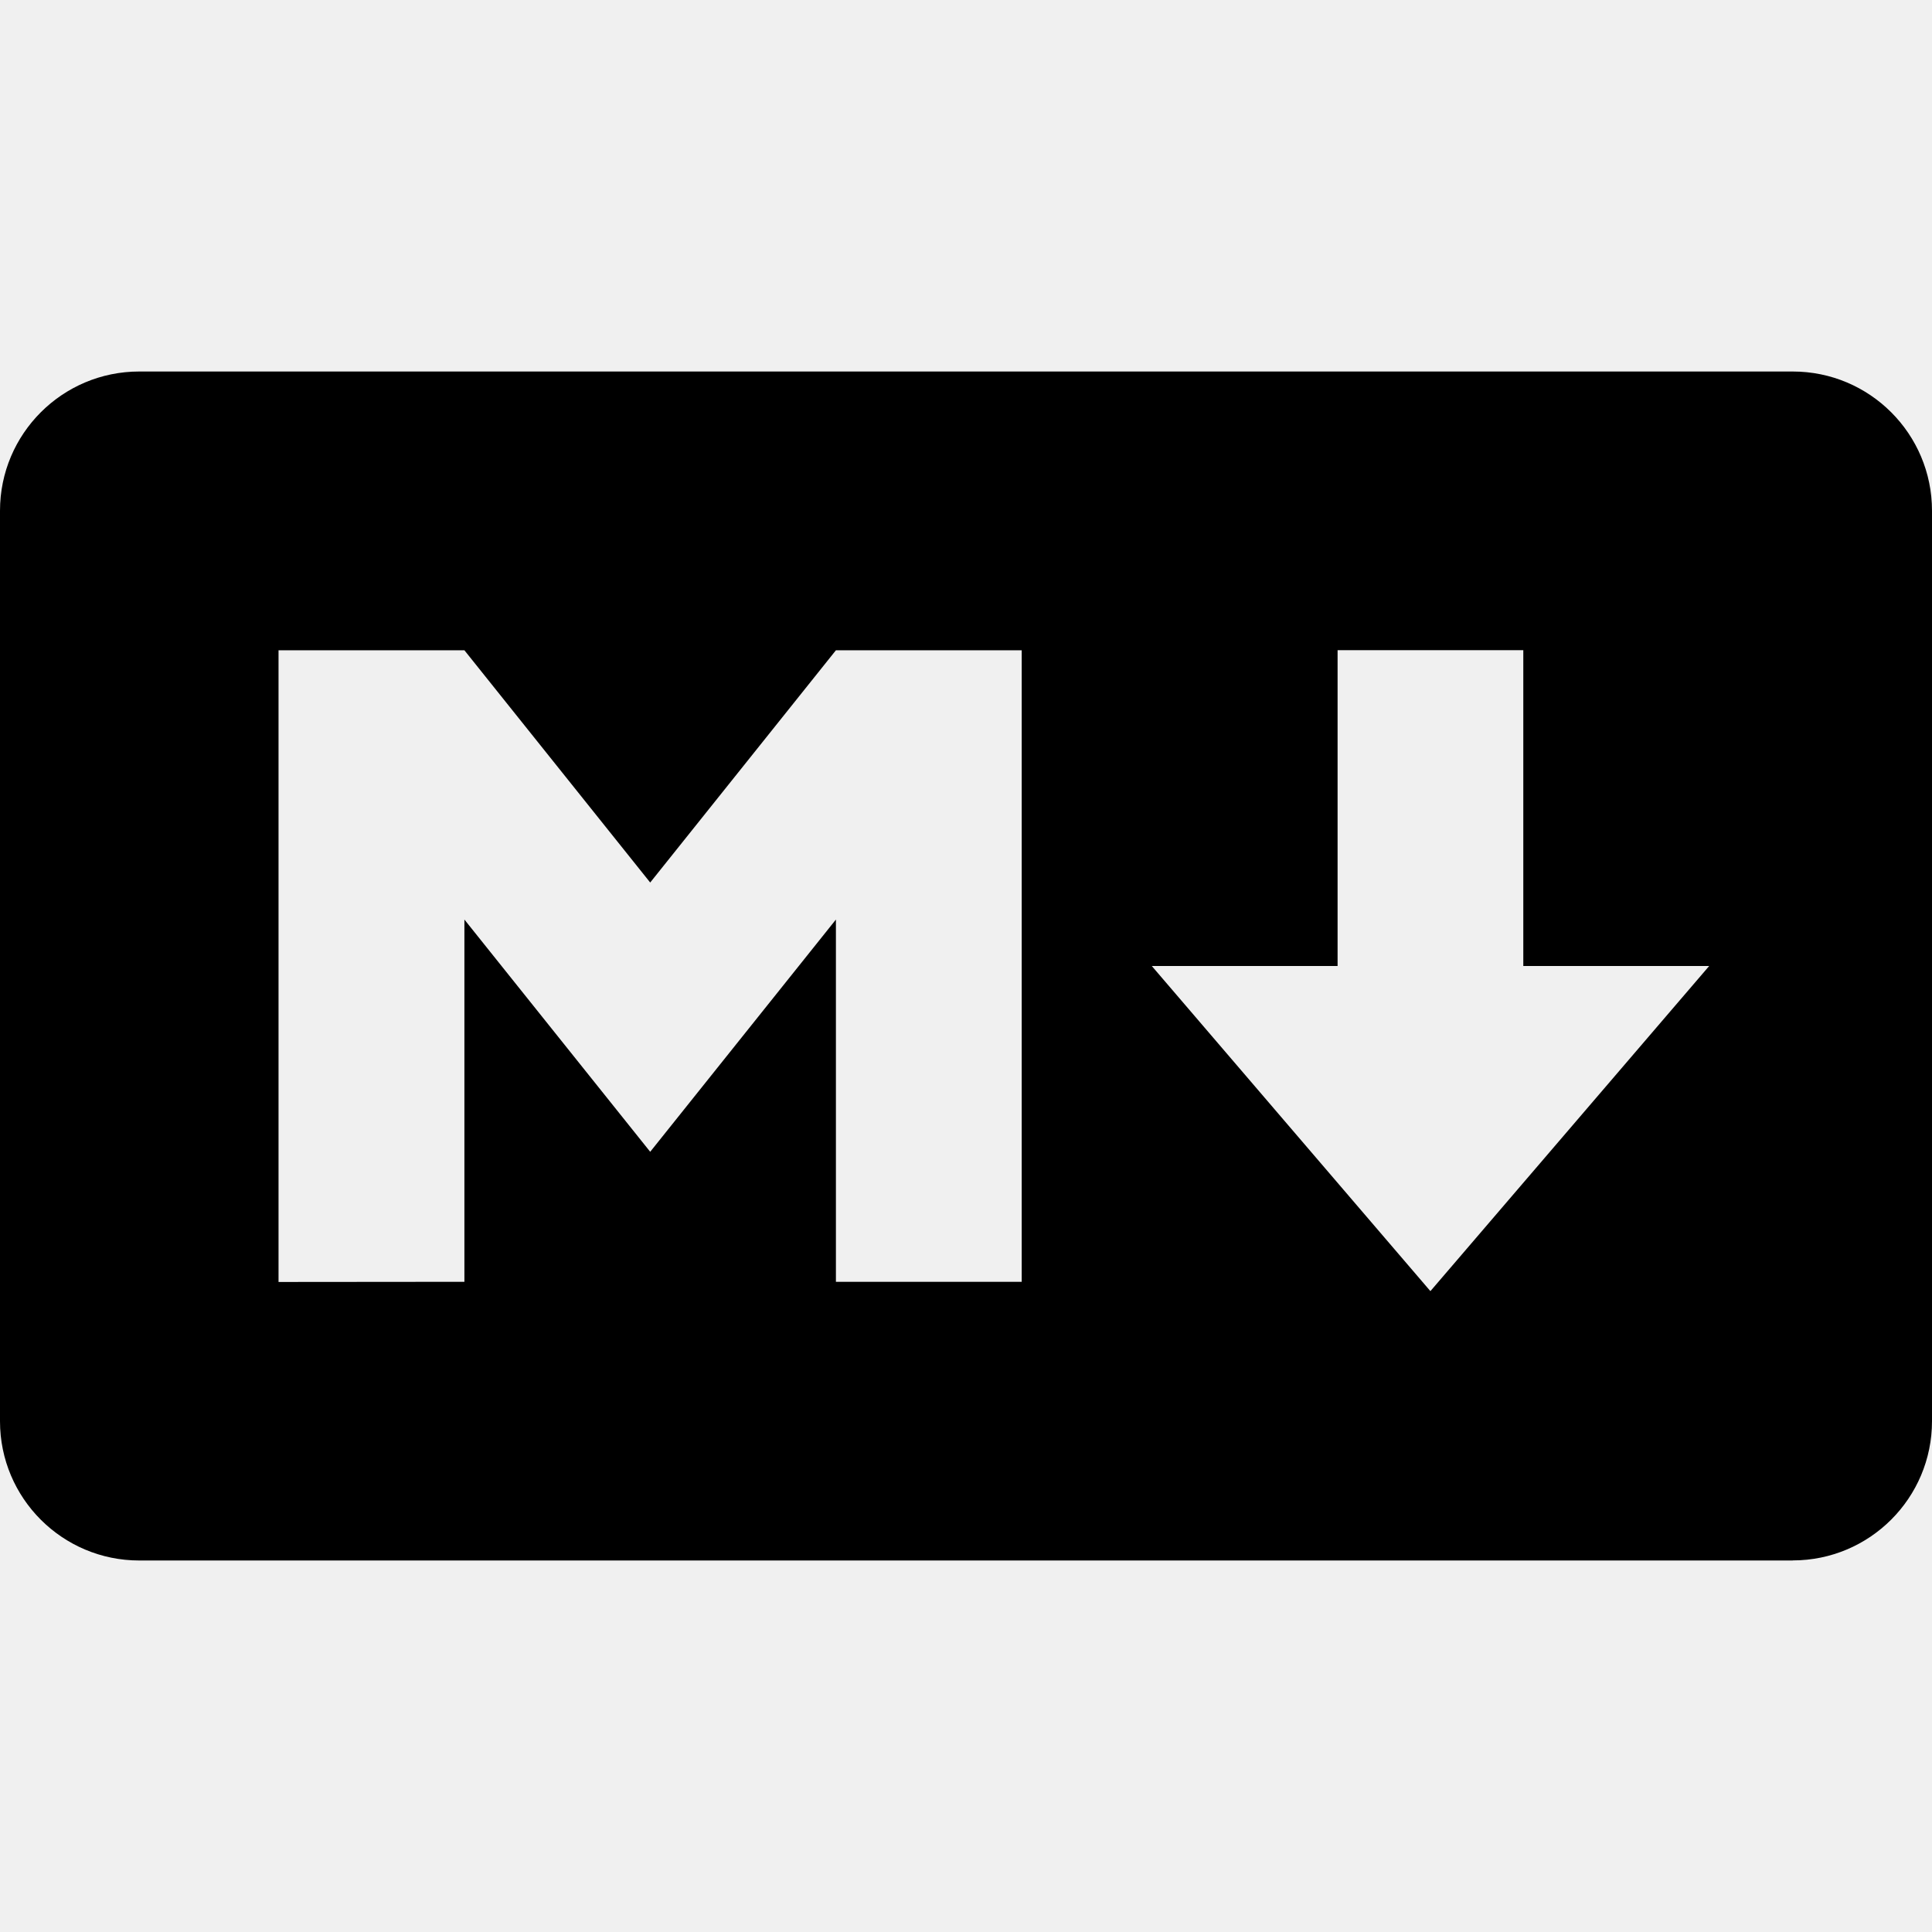
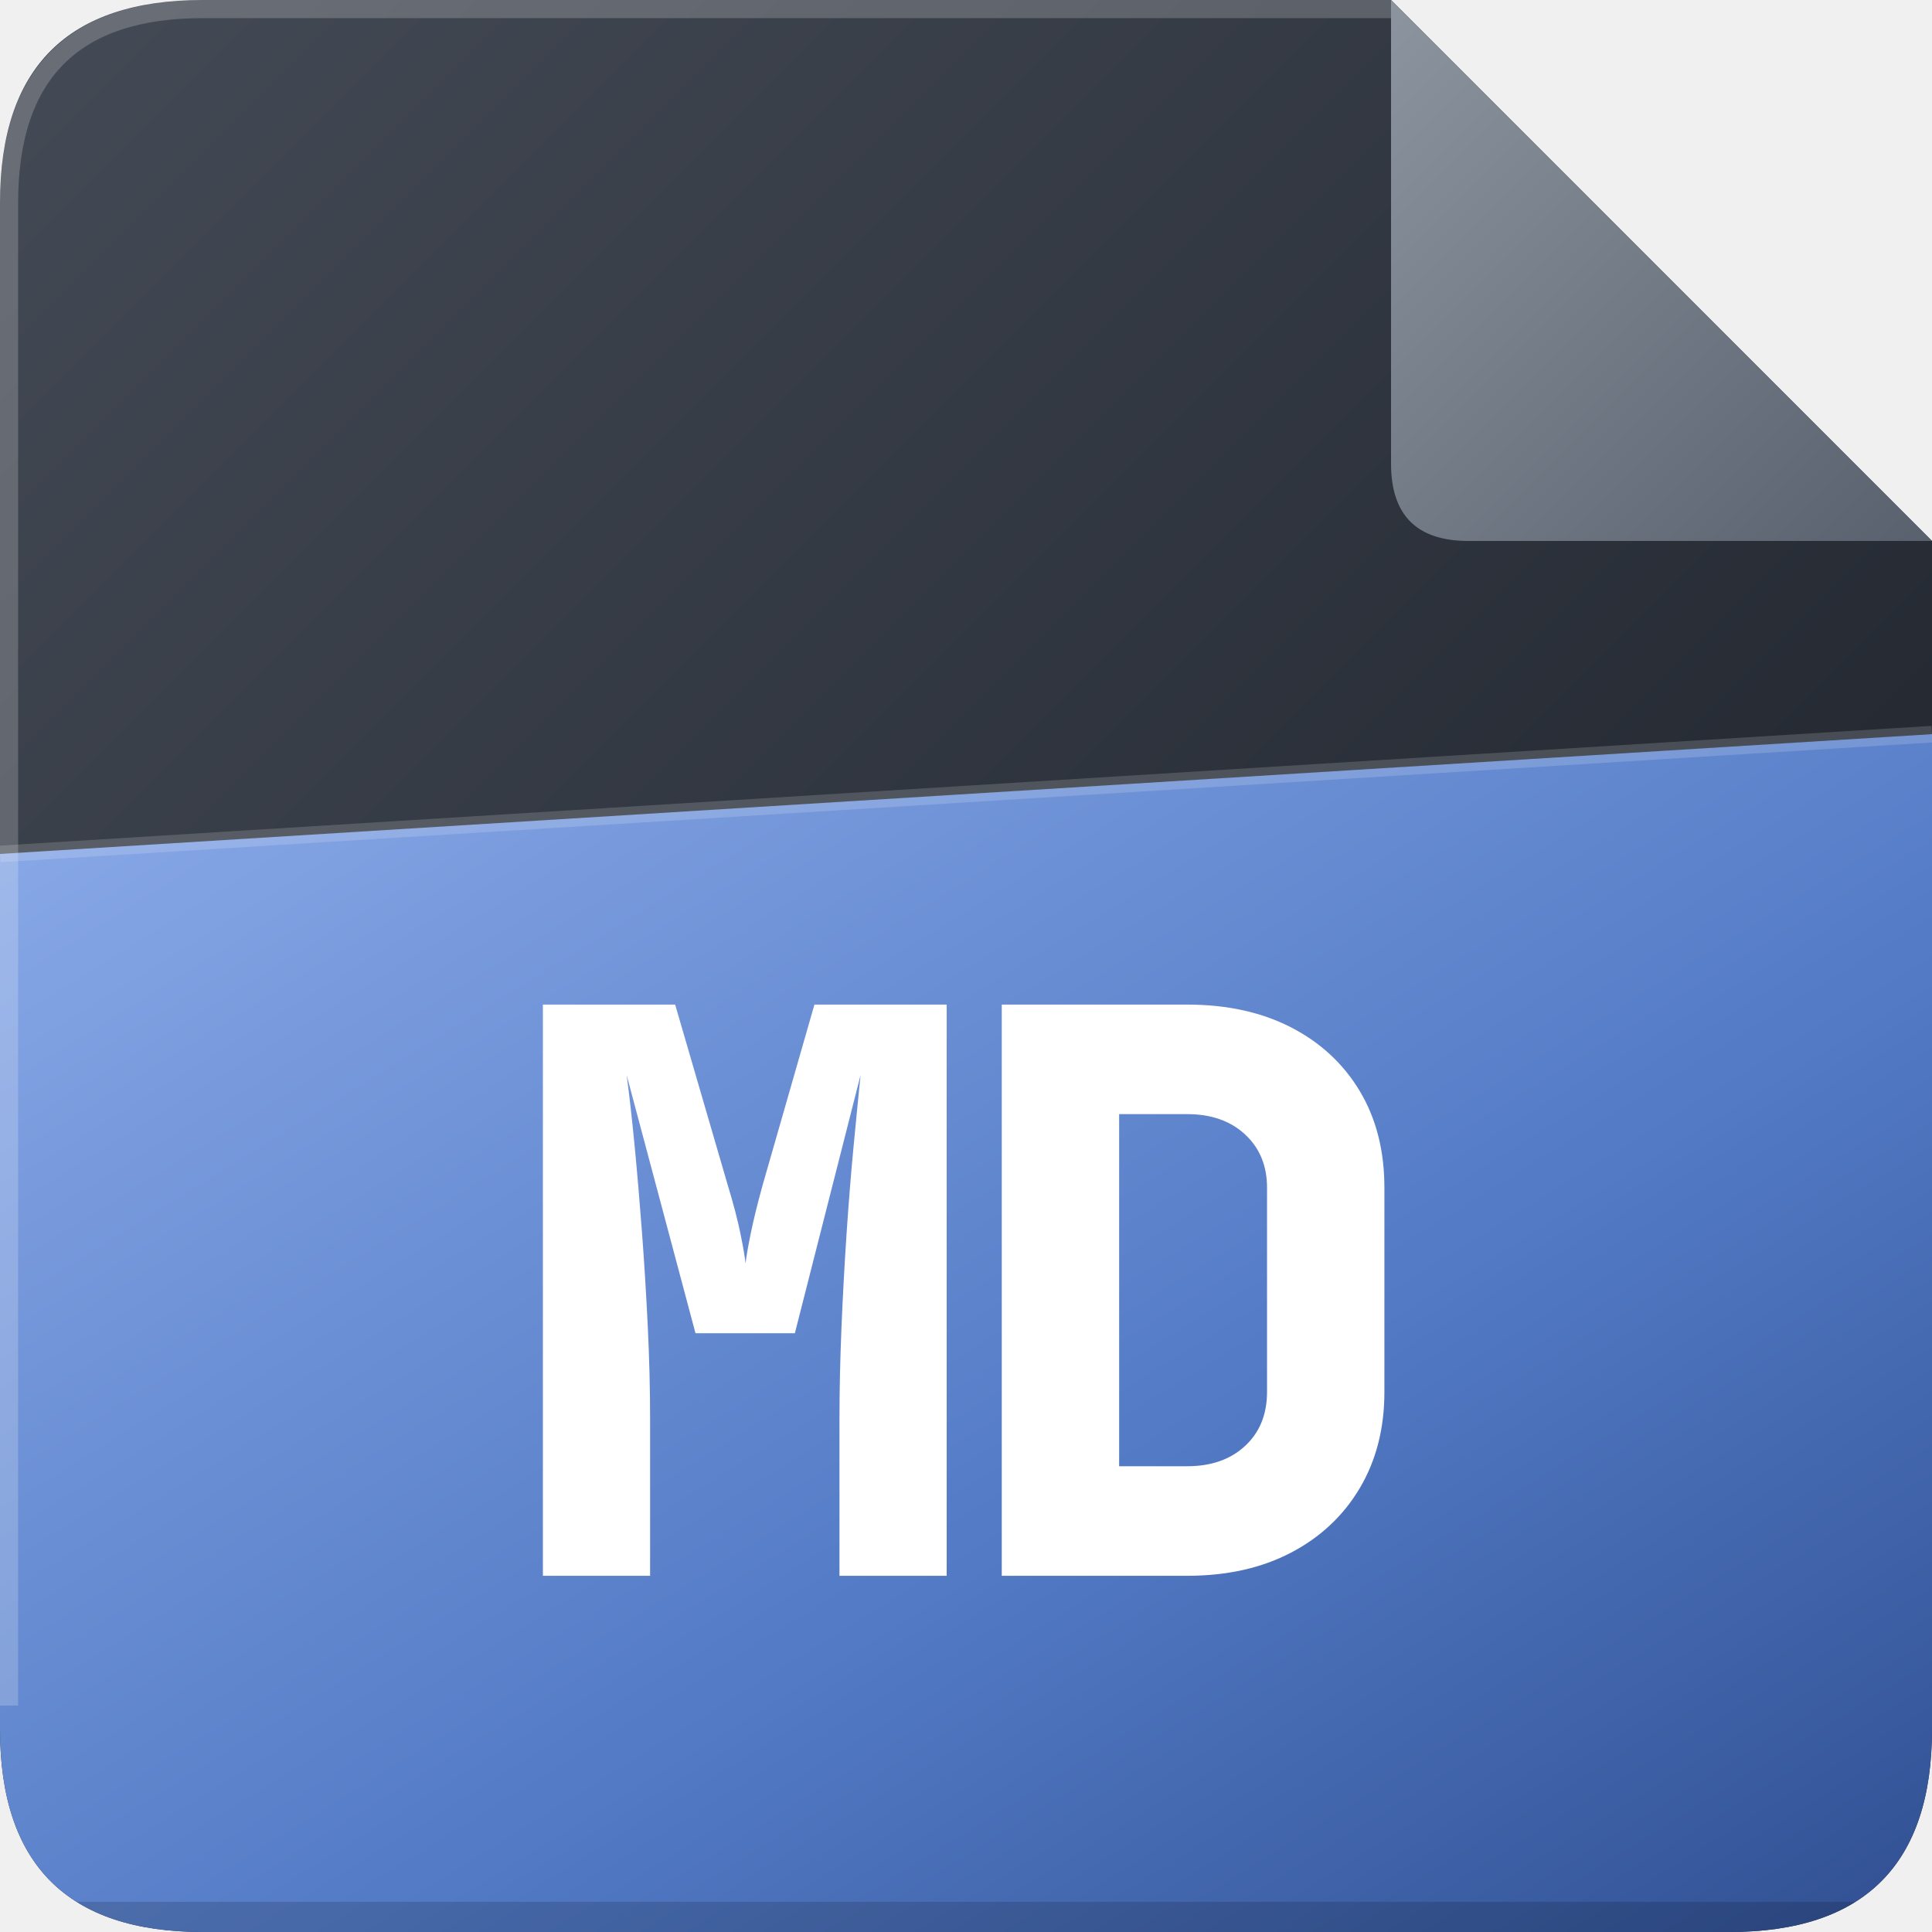
- <svg xmlns="http://www.w3.org/2000/svg" fill="#000000" role="img" viewBox="0 0 24 24">
-   <path d="M22.27 19.385H1.73A1.73 1.73 0 010 17.655V6.345a1.73 1.73 0 011.73-1.73h20.54A1.73 1.73 0 0124 6.345v11.308a1.73 1.73 0 01-1.73 1.731zM5.769 15.923v-4.5l2.308 2.885 2.307-2.885v4.5h2.308V8.078h-2.308l-2.307 2.885-2.308-2.885H3.46v7.847zM21.232 12h-2.309V8.077h-2.307V12h-2.308l3.461 4.039z" />
+ <svg xmlns="http://www.w3.org/2000/svg" version="1.1" width="128" height="128" viewBox="0 0 128 128">
+   <defs>
+     <linearGradient id="md-body" x1="0" y1="0" x2="1" y2="1">
+       <stop stop-color="#454B56" />
+       <stop offset=".7" stop-color="#242932" />
+     </linearGradient>
+     <linearGradient id="md-color" x1="0" y1="0" x2="1" y2="1">
+       <stop stop-color="#8CABE9" />
+       <stop offset=".6" stop-color="#527AC5" />
+       <stop offset="1" stop-color="#304F91" />
+     </linearGradient>
+     <linearGradient id="md-fold" x1="0" y1="0" x2="1" y2="1">
+       <stop stop-color="#8C949F" />
+       <stop offset="1" stop-color="#58616D" />
+     </linearGradient>
+     <clipPath id="md-clip">
+       <path d="M13.44 0H92.16L128 35.84V114.56Q128 128 114.56 128H13.44Q0 128 0 114.56V13.44Q0 0 13.44 0Z" />
+     </clipPath>
+   </defs>
+   <g clip-path="url(#md-clip)">
+     <path fill="url(#md-body)" d="M13.44 0H92.16L128 35.84V114.56Q128 128 114.56 128H13.44Q0 128 0 114.56V13.44Q0 0 13.44 0Z" />
+     <path fill="url(#md-color)" d="M0 56.576L128 48.64V128H0Z" />
+     <path fill="none" stroke="#FFFFFF" stroke-opacity=".16" stroke-width="1.1" d="M0 56.576L128 48.64" />
+     <path fill="none" stroke="#000000" stroke-opacity=".16" stroke-width="2" d="M0 127H128" />
+     <path fill="none" stroke="#FFFFFF" stroke-opacity=".2" stroke-width="1.2" d="M.6 113V13.44Q.6 .6 13.44 .6H92.16" />
+     <path fill="url(#md-fold)" d="M92.16 0L128 35.84H97.28Q92.16 35.84 92.16 30.72Z" />
+     <path fill="#FFFFFF" d="M35.969 104.4V66.557H44.73L48.204 78.48Q48.774 80.346 49.059 81.746Q49.344 83.146 49.396 83.716Q49.448 83.146 49.733 81.746Q50.018 80.346 50.536 78.48L53.958 66.557H62.719V104.4H55.617V94.032Q55.617 91.181 55.746 88.044Q55.876 84.908 56.083 81.798Q56.291 78.687 56.55 75.966Q56.809 73.244 57.016 71.222L52.662 88.33H46.078L41.516 71.222Q41.775 73.14 42.035 75.81Q42.294 78.48 42.527 81.564Q42.76 84.649 42.916 87.863Q43.071 91.077 43.071 94.032V104.4Z" />
+     <path fill="#FFFFFF" d="M66.37 104.4V66.557H78.656Q82.596 66.557 85.525 68.06Q88.454 69.564 90.087 72.285Q91.72 75.007 91.72 78.687V92.218Q91.72 95.846 90.087 98.594Q88.454 101.341 85.525 102.871Q82.596 104.4 78.656 104.4ZM74.146 97.142H78.656Q81.041 97.142 82.492 95.795Q83.944 94.447 83.944 92.218V78.687Q83.944 76.51 82.492 75.162Q81.041 73.814 78.656 73.814H74.146Z" />
+   </g>
</svg>
